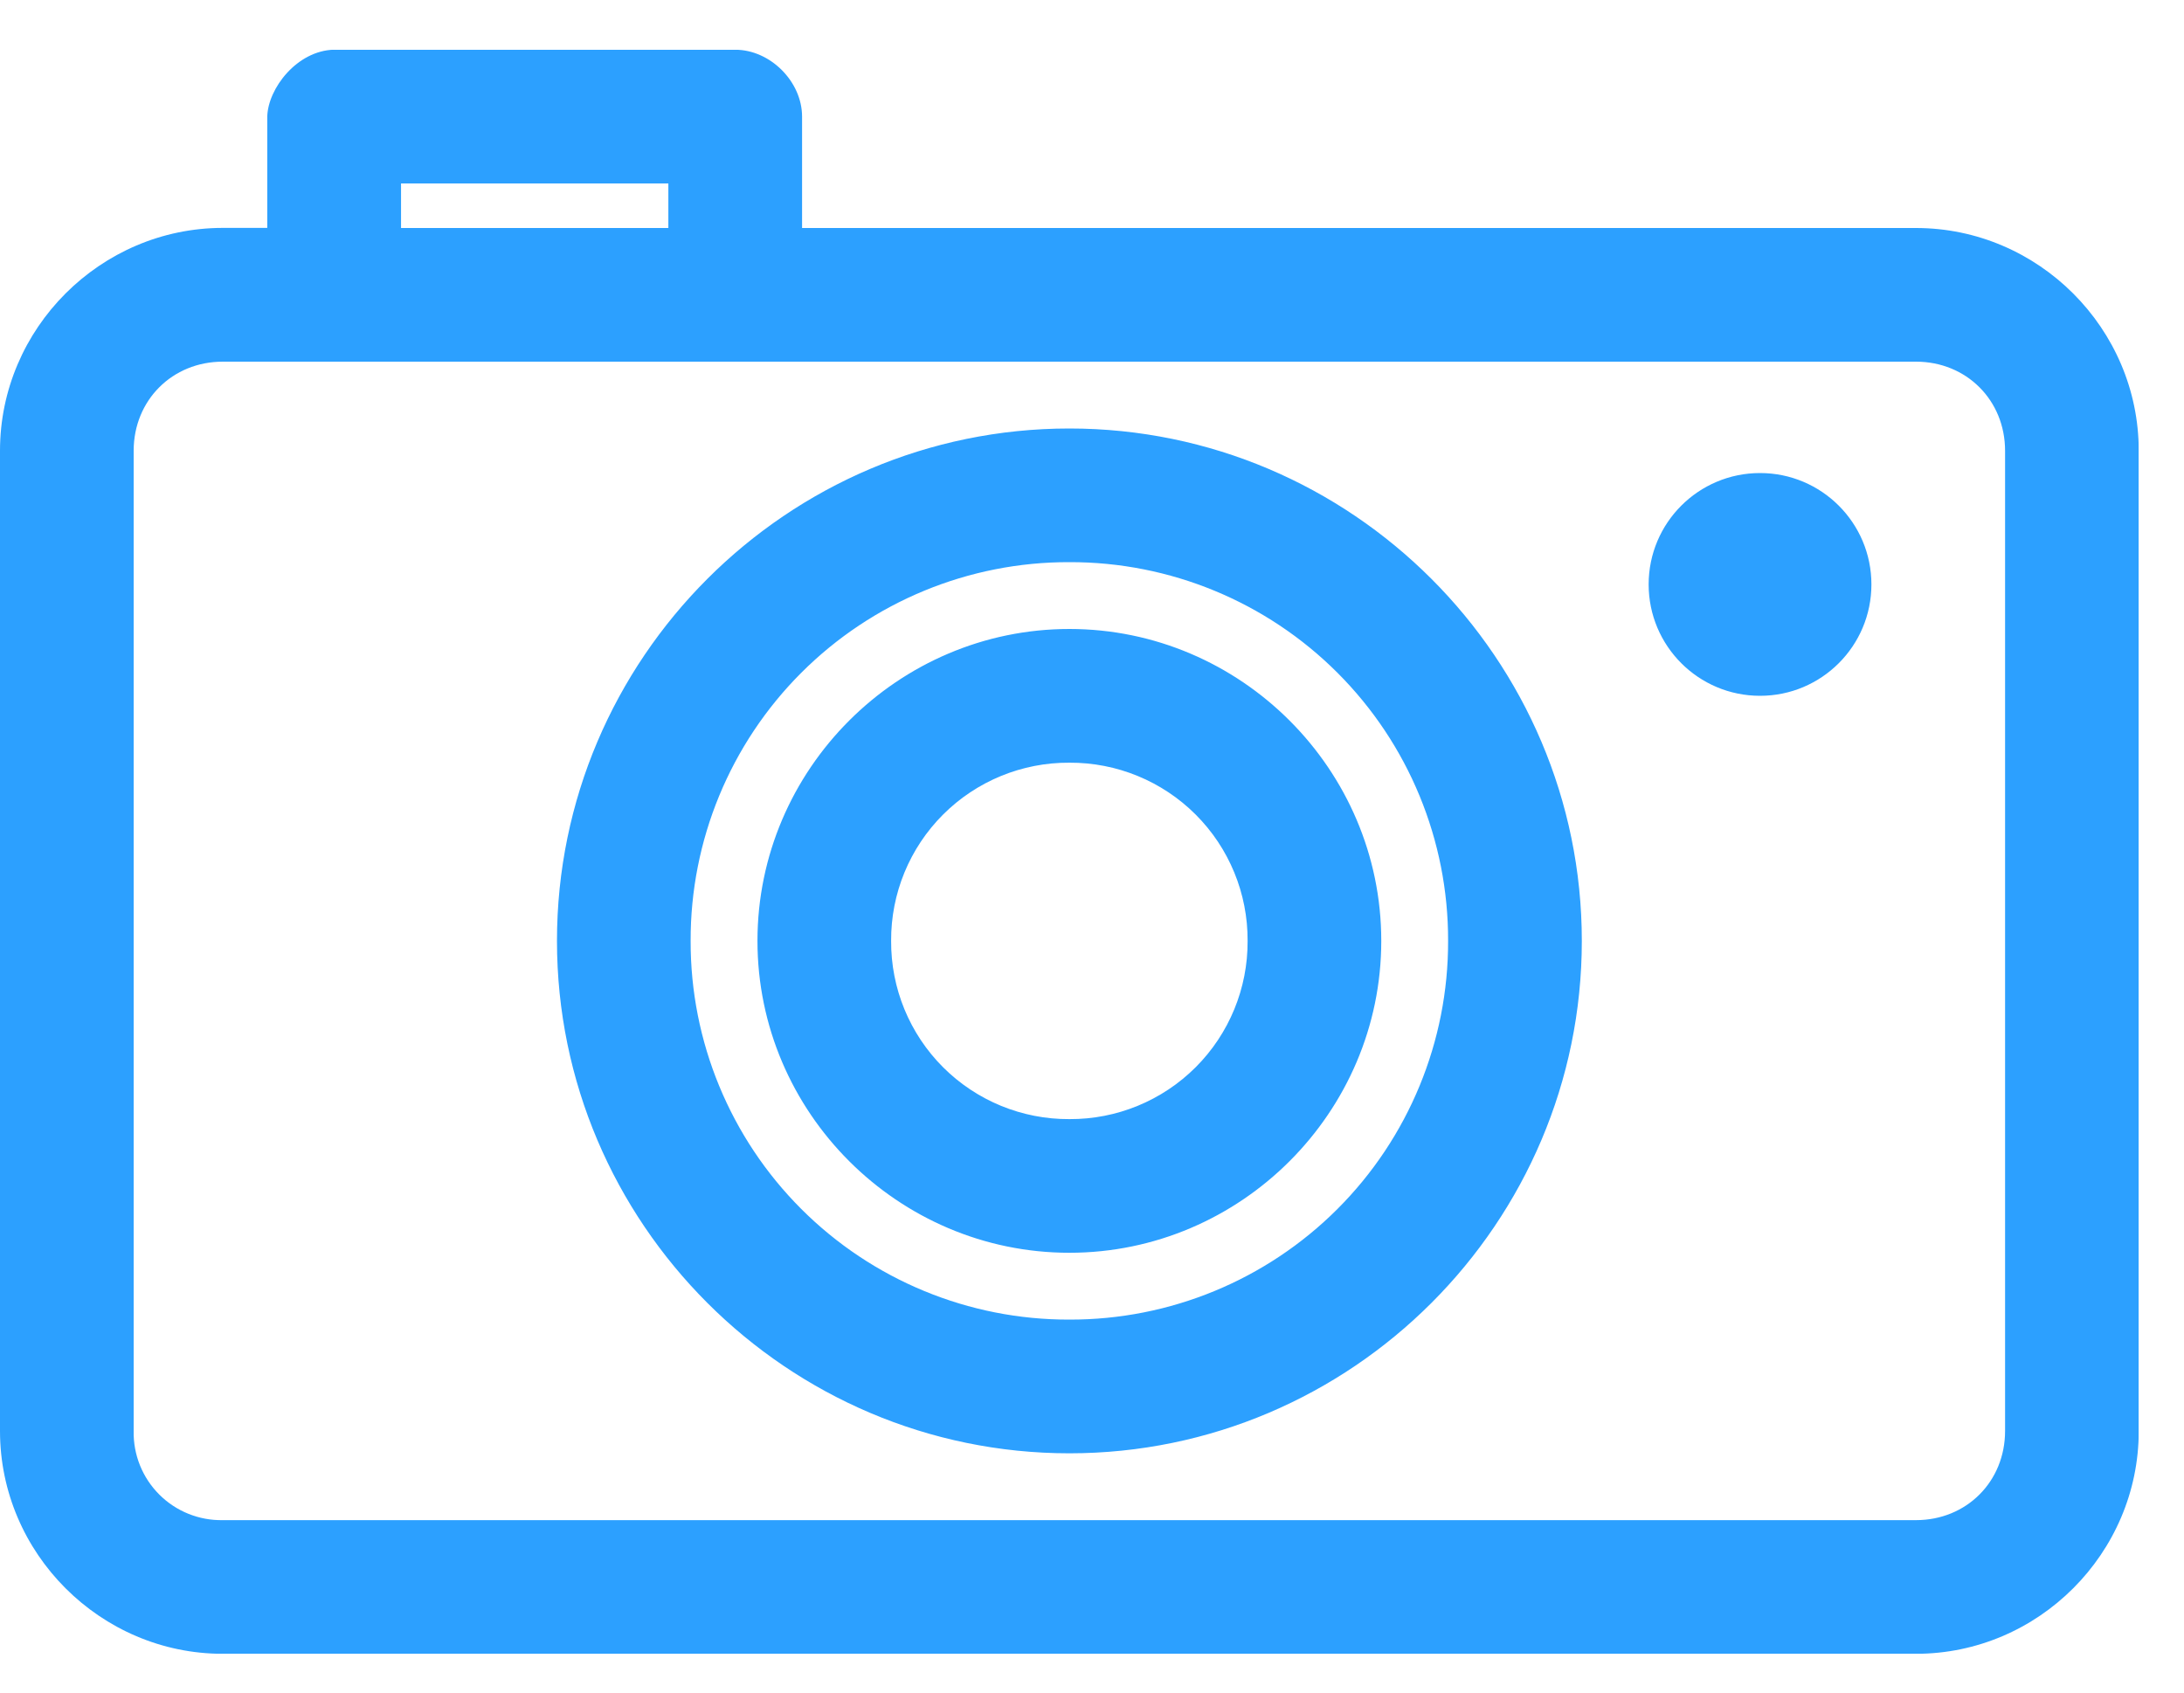
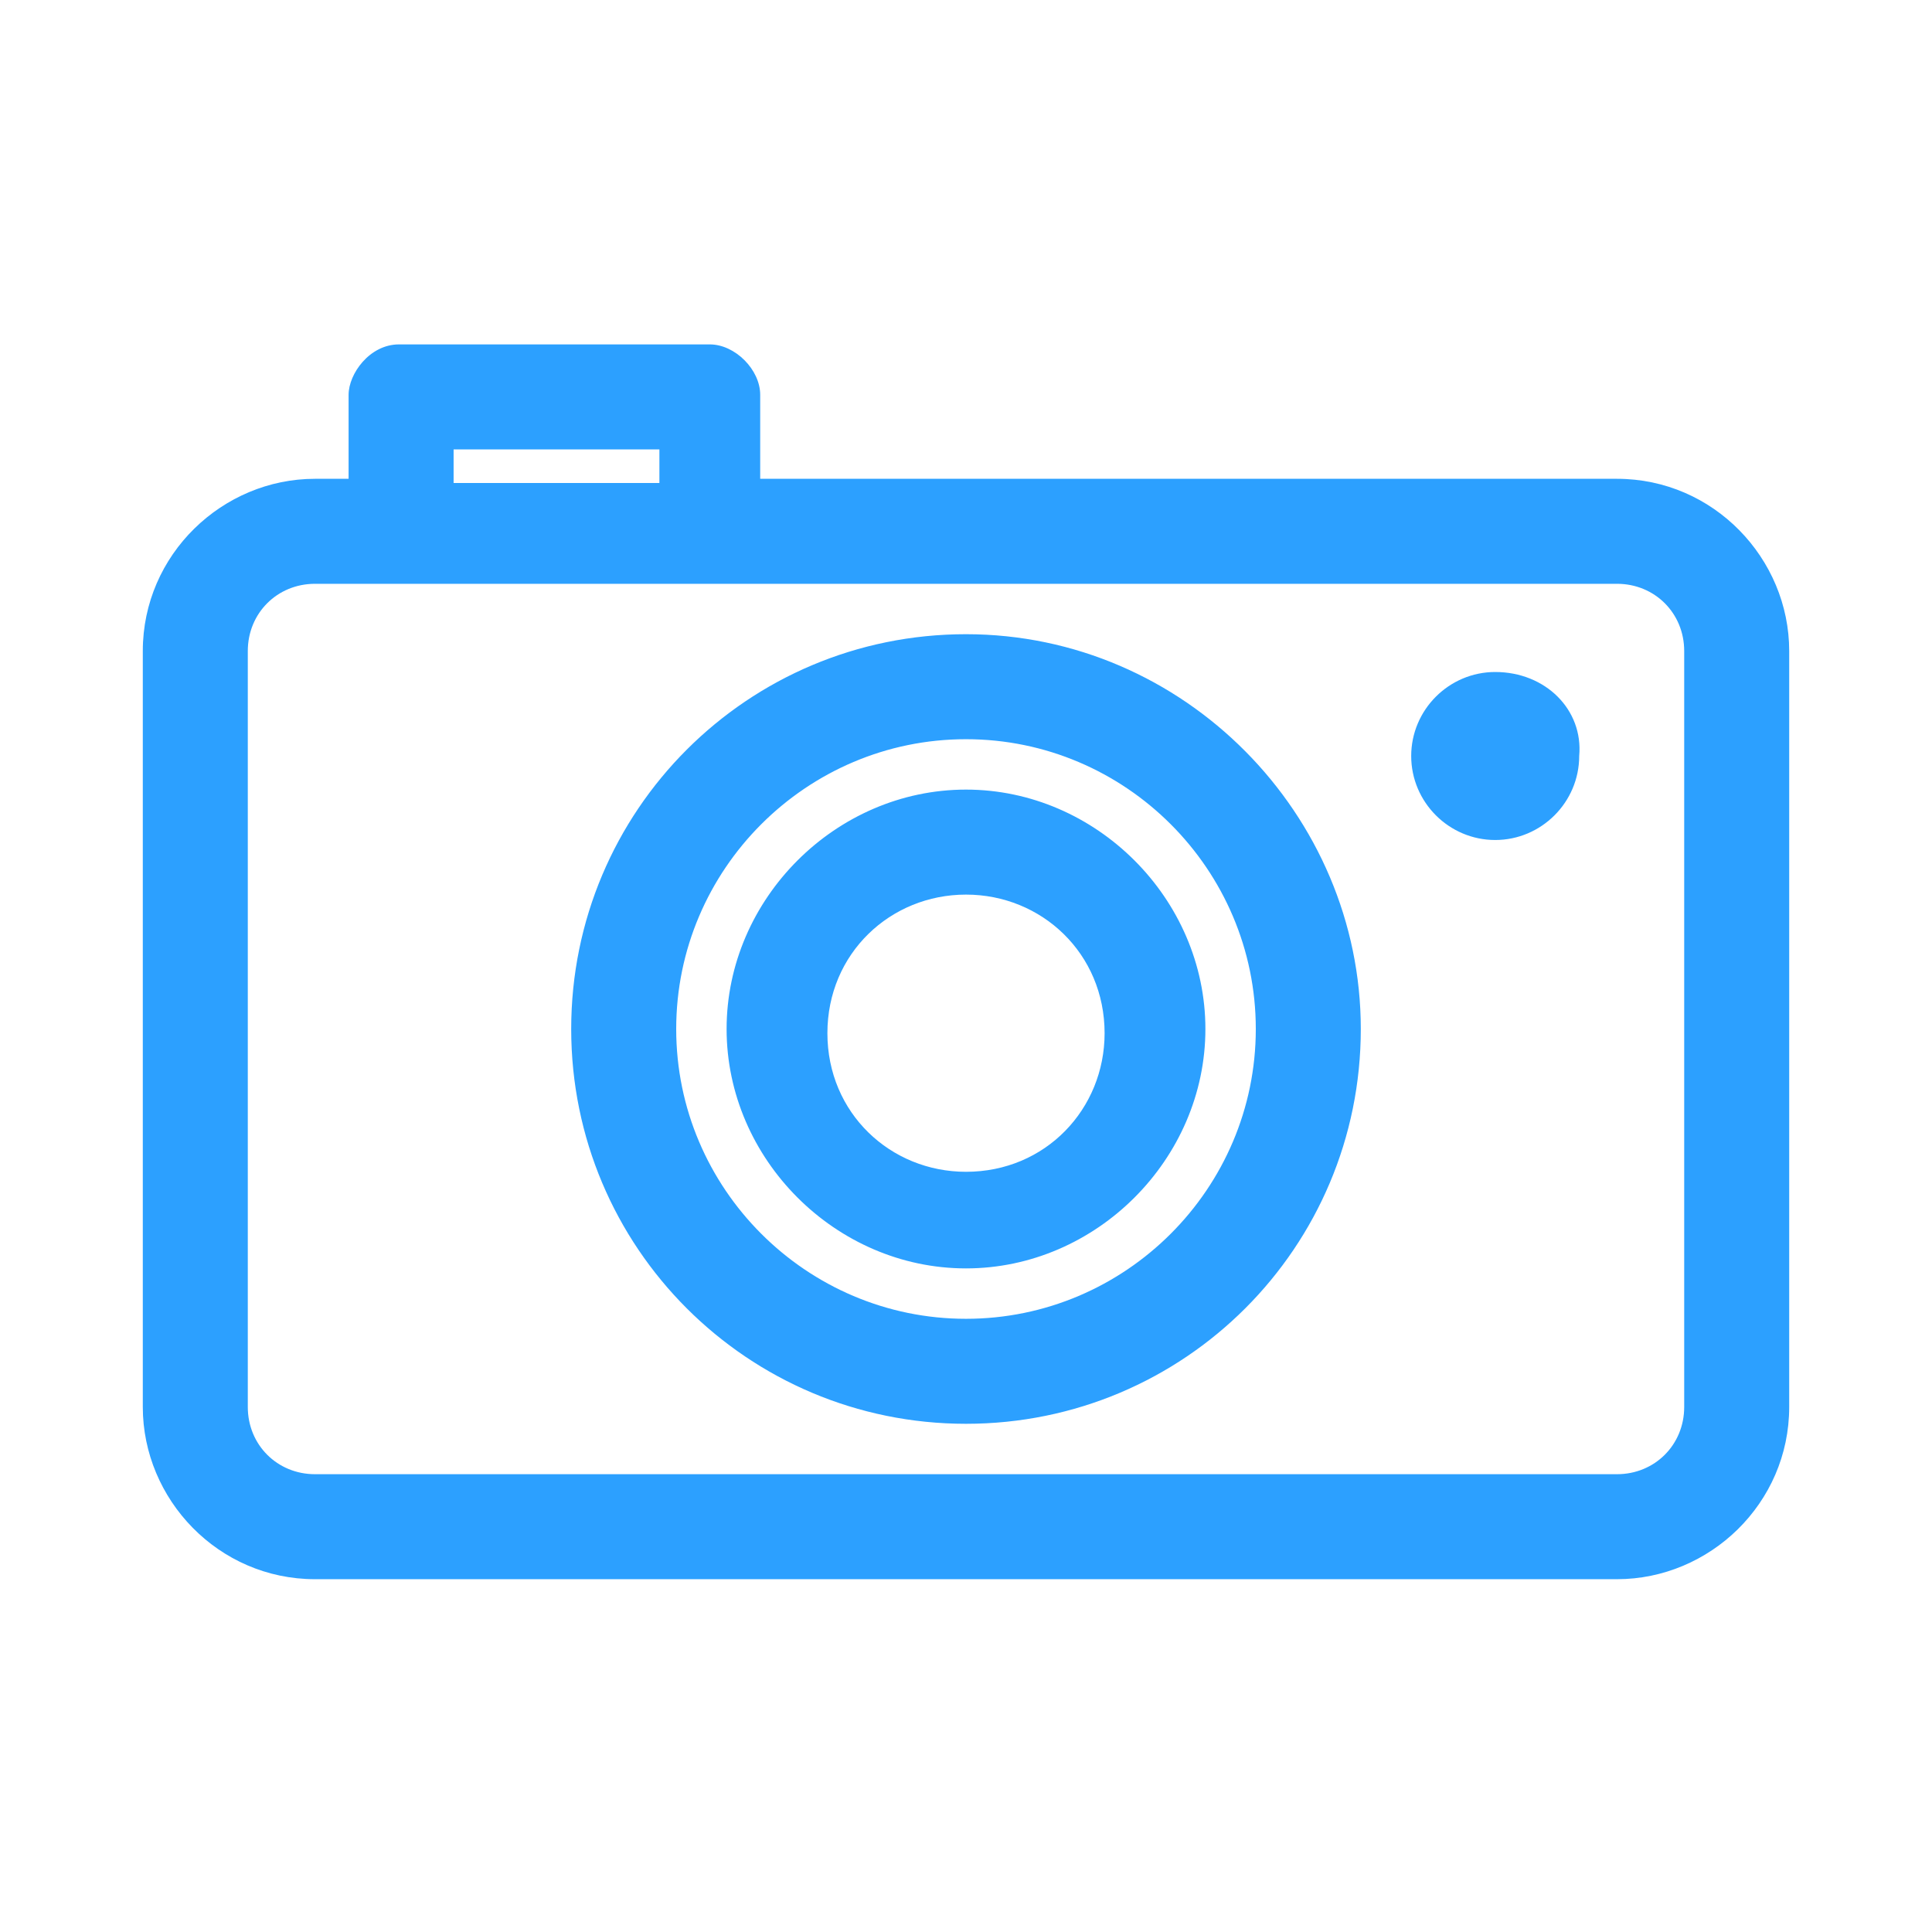
- <svg xmlns="http://www.w3.org/2000/svg" width="40" height="31" fill="none">
-   <mask id="a" style="mask-type:alpha" maskUnits="userSpaceOnUse" x="0" y="0" width="40" height="31">
-     <path fill-rule="evenodd" clip-rule="evenodd" d="M0 30.29V.912h39.173V30.29H0Z" fill="#2CA0FF" />
-   </mask>
-   <g mask="url(#a)">
-     <path fill-rule="evenodd" clip-rule="evenodd" d="M19.586 13.969a3.246 3.246 0 0 1 3.264 3.264 3.246 3.246 0 0 1-3.264 3.264 3.246 3.246 0 0 1-3.265-3.264 3.246 3.246 0 0 1 3.265-3.264m0-2.449c-3.14 0-5.713 2.572-5.713 5.713 0 3.14 2.573 5.712 5.713 5.712s5.712-2.572 5.712-5.712c0-3.141-2.572-5.713-5.712-5.713Zm0-1.224a6.918 6.918 0 0 1 6.936 6.937 6.918 6.918 0 0 1-6.936 6.936 6.918 6.918 0 0 1-6.937-6.936 6.918 6.918 0 0 1 6.937-6.937m12.649-1.632a2.04 2.04 0 1 0 0 4.08 2.04 2.04 0 0 0 0-4.08m-12.65-.816c-5.168 0-9.384 4.216-9.384 9.385 0 5.168 4.216 9.385 9.385 9.385s9.385-4.216 9.385-9.385-4.216-9.385-9.385-9.385M4.08 6.624h31.011c.925 0 1.632.707 1.632 1.632v17.953c0 .926-.706 1.633-1.632 1.633H4.081a1.602 1.602 0 0 1-1.633-1.633V8.256c0-.925.707-1.632 1.632-1.632ZM7.345 3.36h4.896v.816H7.345v-.817ZM6.12.91c-.68.016-1.211.708-1.225 1.224v2.04H4.08C1.841 4.175 0 6.016 0 8.255V26.21c0 2.24 1.841 4.08 4.08 4.08h31.011c2.24 0 4.08-1.84 4.08-4.08V8.256c0-2.24-1.84-4.08-4.08-4.08H14.69v-2.04c0-.642-.583-1.225-1.224-1.225H6.121Z" fill="#2CA0FF" />
-   </g>
+ <svg xmlns="http://www.w3.org/2000/svg" viewBox="0 0 46 46" style="enable-background:new 0 0 46 46" xml:space="preserve">
+   <path d="M23 21.3c1.8 0 3.3 1.4 3.3 3.3 0 1.8-1.4 3.3-3.3 3.3-1.8 0-3.3-1.4-3.3-3.3s1.5-3.3 3.3-3.3m0-2.5c-3.1 0-5.7 2.6-5.7 5.7s2.6 5.7 5.7 5.7 5.7-2.6 5.7-5.7-2.6-5.7-5.7-5.7zm0-1.2c3.8 0 6.9 3.1 6.9 6.9s-3.1 6.9-6.9 6.9-6.9-3.1-6.9-6.9 3.1-6.9 6.9-6.9M35.6 16c-1.1 0-2 .9-2 2s.9 2 2 2 2-.9 2-2c.1-1.1-.8-2-2-2M23 15.1c-5.2 0-9.4 4.2-9.4 9.4s4.2 9.4 9.4 9.4 9.4-4.2 9.4-9.4c0-5.1-4.2-9.4-9.4-9.4M7.5 13.9h31c.9 0 1.6.7 1.6 1.6v18c0 .9-.7 1.6-1.6 1.6h-31c-.9 0-1.6-.7-1.6-1.6v-18c0-.9.7-1.6 1.6-1.6zm3.3-3.2h4.9v.8h-4.9v-.8zM9.5 8.2c-.7 0-1.2.7-1.2 1.2v2h-.8c-2.2 0-4.1 1.8-4.1 4.1v18c0 2.2 1.8 4.1 4.1 4.1h31c2.2 0 4.1-1.8 4.1-4.1v-18c0-2.2-1.8-4.1-4.1-4.1H18.1v-2c0-.6-.6-1.2-1.2-1.2H9.5z" style="fill:#2ca0ff" />
</svg>
